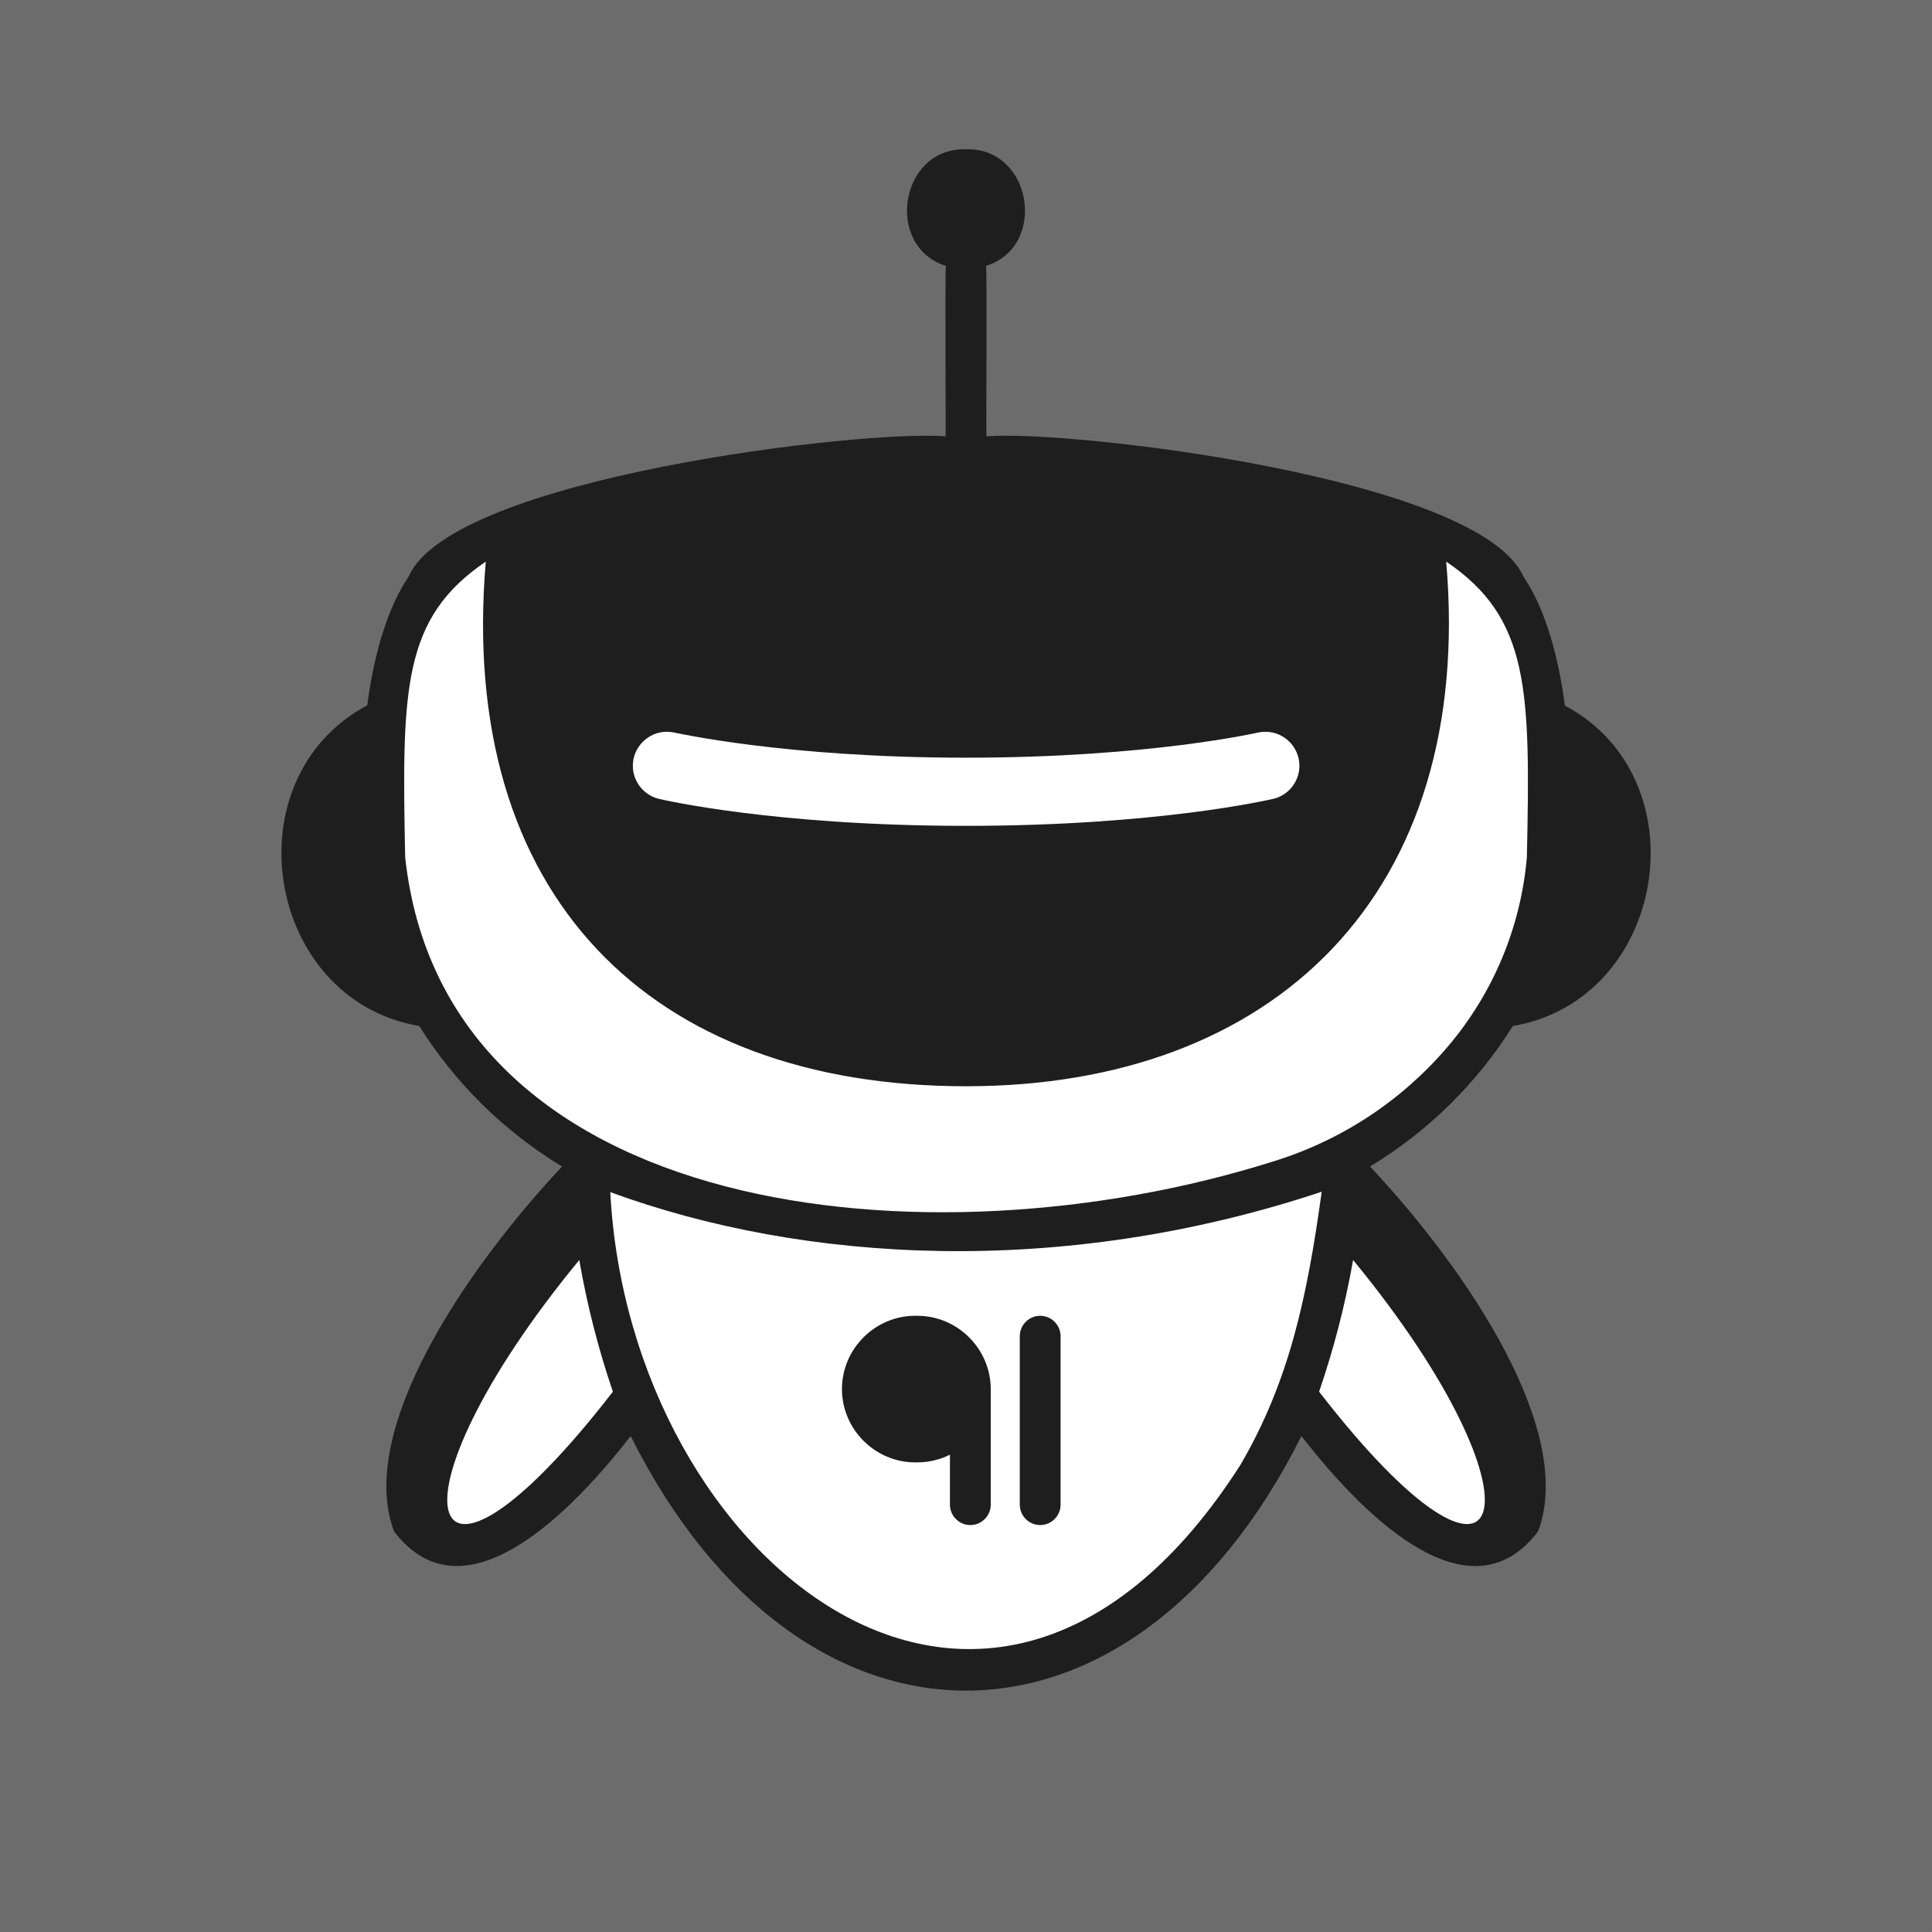
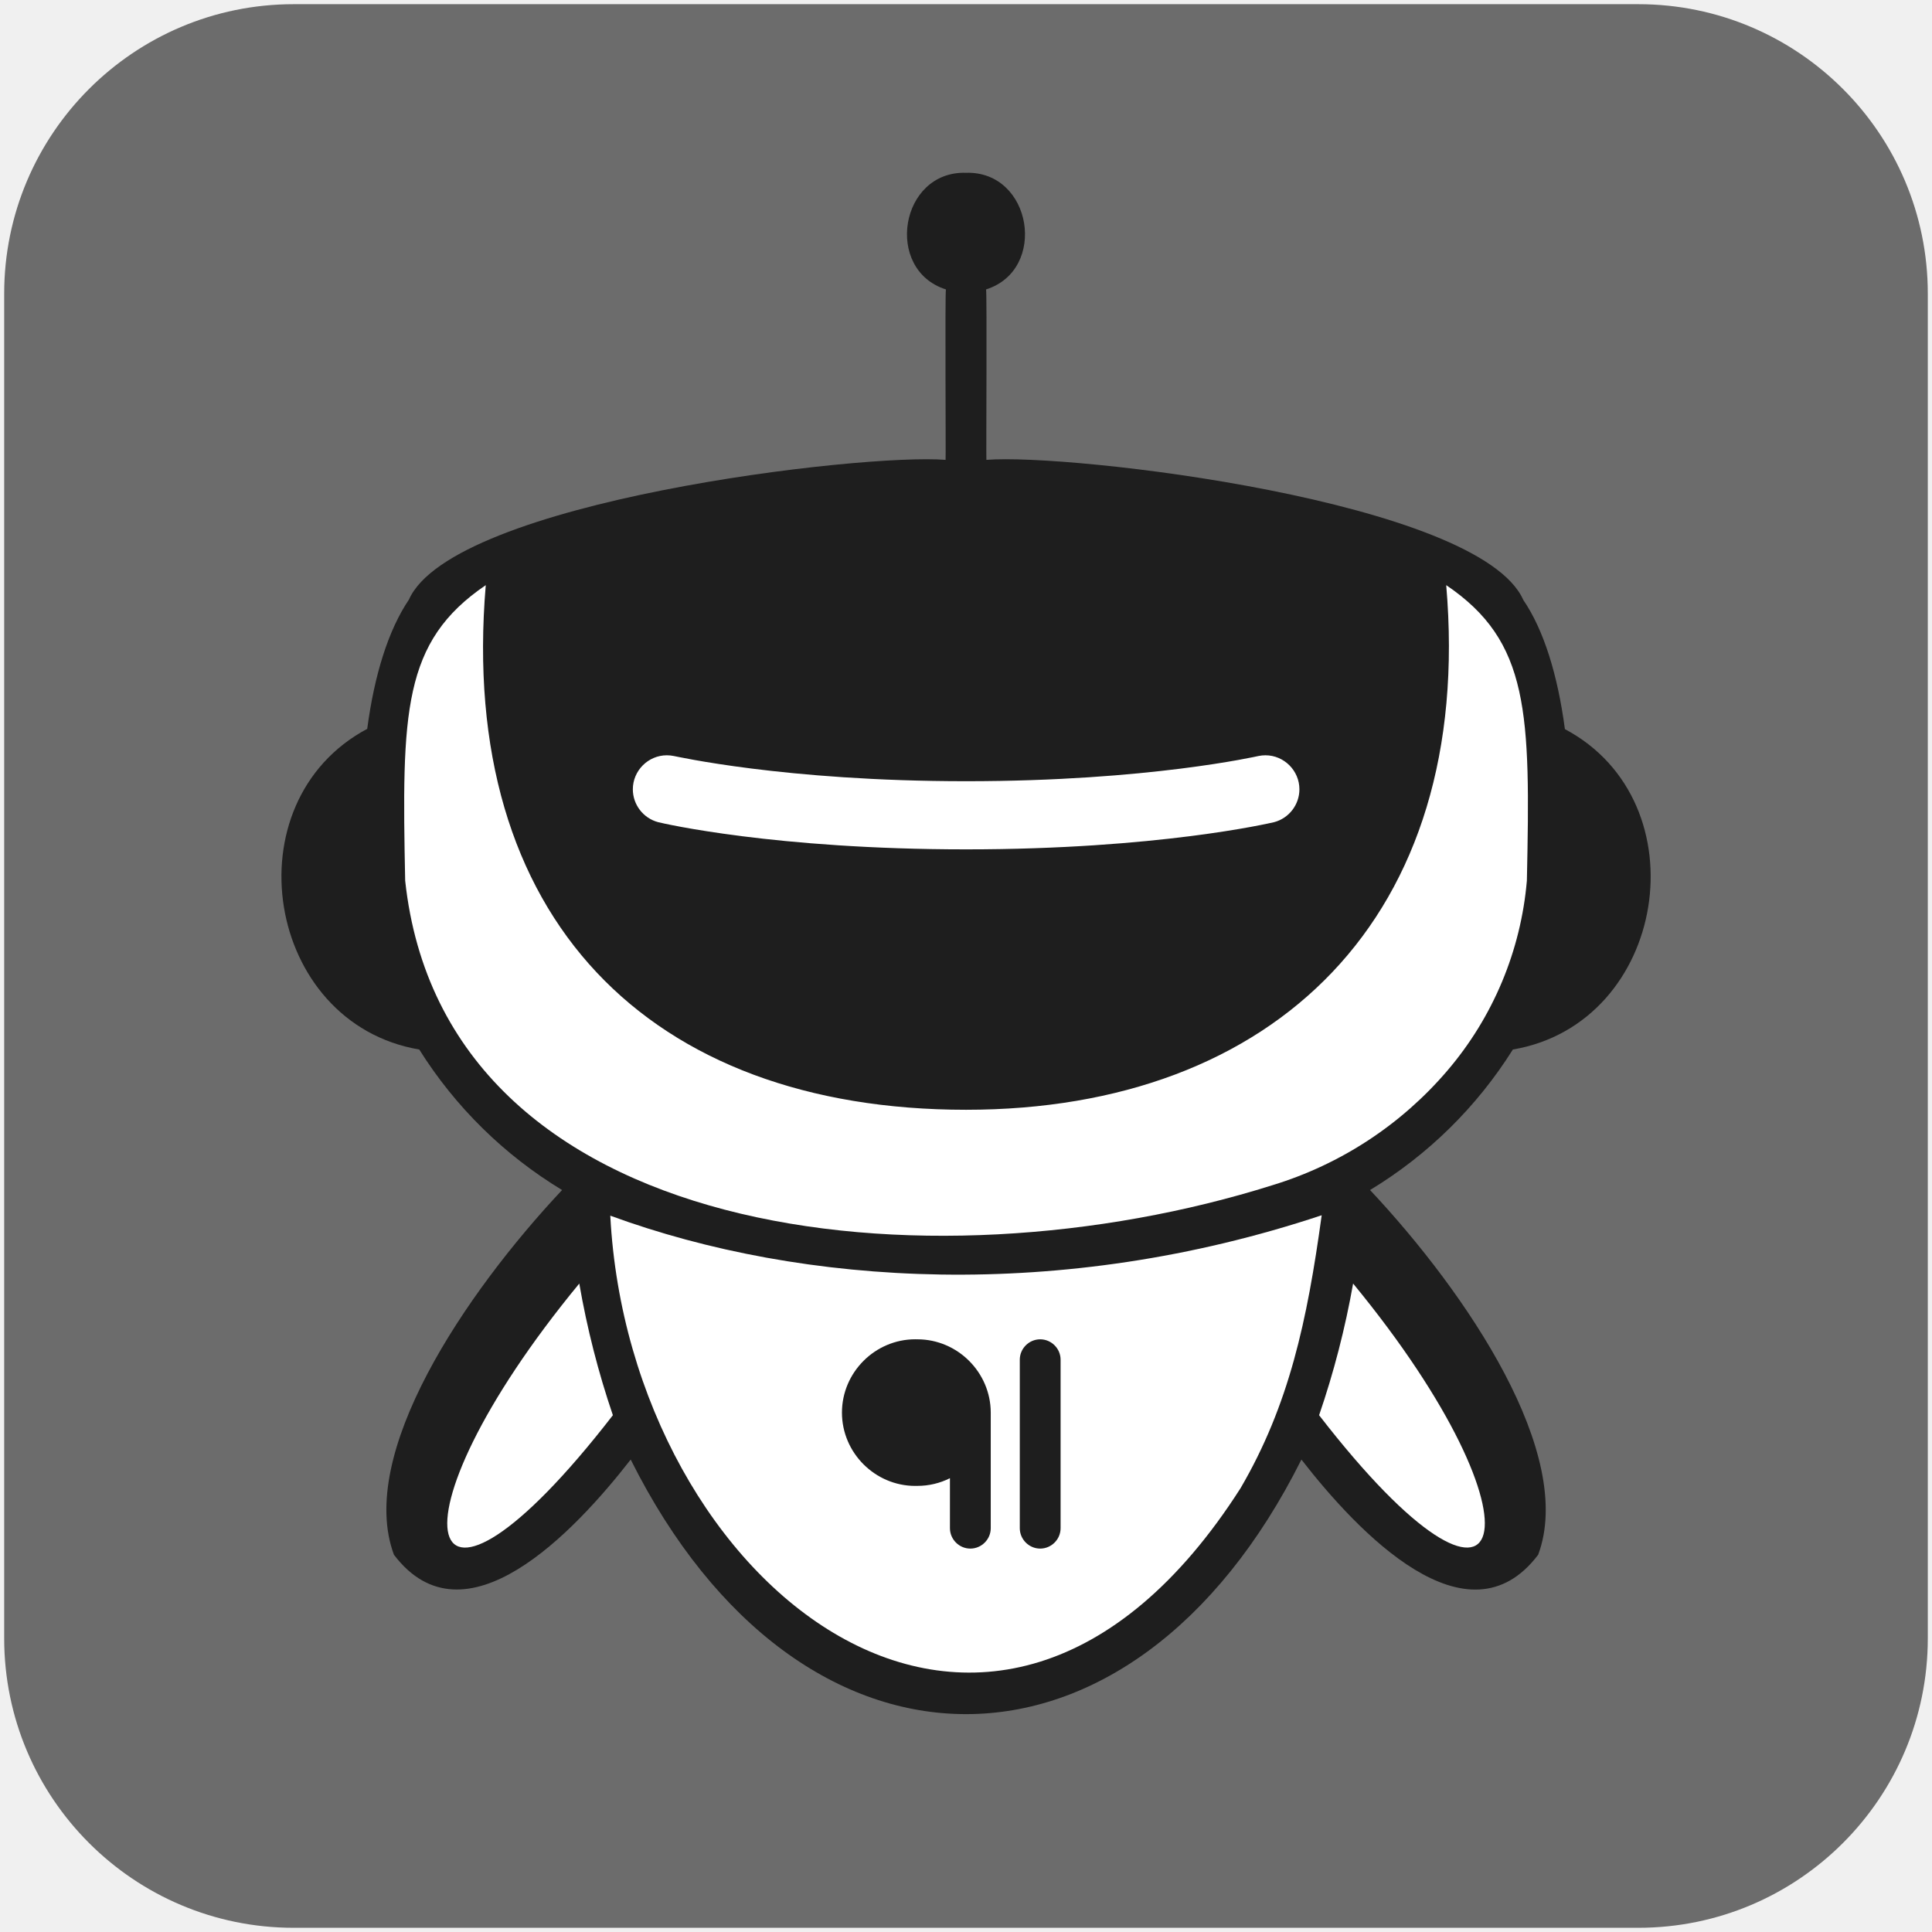
<svg xmlns="http://www.w3.org/2000/svg" width="100%" height="100%" viewBox="0 0 100 100" version="1.1" xml:space="preserve" style="fill-rule:evenodd;clip-rule:evenodd;stroke-linejoin:round;stroke-miterlimit:2;">
  <g transform="matrix(1,0,0,1,-266,0)">
    <g id="safari-pinned-tab" transform="matrix(0.568182,0,0,0.480769,429.636,-196.635)">
      <rect x="-288" y="409" width="176" height="208" style="fill:none;" />
-       <clipPath id="_clip1">
-         <rect x="-288" y="409" width="176" height="208" />
-       </clipPath>
-       <g clip-path="url(#_clip1)">
-         <g id="robot" transform="matrix(0.619561,0,0,0.732208,-320.195,374.703)">
-           <g transform="matrix(0.603516,0,0,0.603516,-941.213,-336.818)">
-             <rect x="1625" y="631" width="512" height="512" style="fill:rgb(108,108,108);" />
-           </g>
-           <g transform="matrix(1,0,0,1,44,44)">
-             <path d="M230.41,153.7C225.12,162.132 217.928,169.209 209.41,174.36C223.71,189.6 239.63,213.23 234.13,227.99C223.75,241.7 207.63,224.7 199.32,213.99C174.37,263.91 125.64,263.89 100.7,213.99C92.38,224.69 76.28,241.68 65.89,227.99C60.39,213.22 76.3,189.61 90.61,174.36C82.092,169.209 74.9,162.132 69.61,153.7C46.95,149.84 41.74,117.33 61.96,106.55C63.02,98.55 65.09,91.99 68.09,87.55C74.52,73.05 134.9,66 147,67C147.05,66.49 146.9,42.41 147.05,41.94C137.94,39.06 140.27,24.5 150,24.79C159.73,24.5 162.06,39.06 152.95,41.94C153.1,42.41 152.95,66.49 153,67C165.12,66 225.46,73 231.94,87.59C234.94,91.98 237,98.59 238.06,106.59C258.27,117.32 253.08,149.84 230.41,153.7Z" style="fill:rgb(30,30,30);" />
-           </g>
-           <path d="M141.7,222.13C144.52,276.36 197.8,319.47 234.37,262.2C241.49,250.01 244.16,237.66 246.3,222.07C208,234.82 170.11,232.54 141.7,222.13Z" style="fill:white;" />
-           <path d="M142.08,251.47C139.929,245.156 138.278,238.683 137.14,232.11C107.83,267.67 113.52,288.37 142.08,251.47Z" style="fill:white;" />
-           <path d="M264.61,129.42C268.81,178.28 239.32,206.56 194.01,206.56C147.47,206.56 119.25,178.42 123.39,129.42C111.13,137.75 111.04,148.13 111.54,172.87C117.29,226.27 188.6,233.57 239.09,217.64C249.087,214.589 258.006,208.741 264.79,200.79C271.501,192.931 275.586,183.166 276.47,172.87C277,148.15 276.86,137.72 264.61,129.42Z" style="fill:white;" />
-           <path d="M245.92,251.47C274.45,288.33 280.21,267.72 250.92,232.11C249.758,238.683 248.086,245.156 245.92,251.47Z" style="fill:white;" />
-           <path d="M194,168.27C165.91,168.27 149.42,164.45 148.73,164.27C146.547,163.689 145.015,161.697 145.015,159.438C145.015,156.695 147.272,154.438 150.015,154.438C150.353,154.438 150.689,154.472 151.02,154.54C151.18,154.54 167.2,158.25 194.02,158.25C220.84,158.25 236.85,154.57 237.02,154.54C237.351,154.472 237.687,154.438 238.025,154.438C240.768,154.438 243.025,156.695 243.025,159.438C243.025,161.697 241.493,163.689 239.31,164.27C238.62,164.43 222.13,168.27 194.04,168.27L194,168.27Z" style="fill:white;" />
-           <g transform="matrix(1,0,0,1,0,-0.019156)">
-             <path d="M186.87,240.33C186.761,240.327 186.651,240.325 186.542,240.325C180.628,240.325 175.762,245.191 175.762,251.105C175.762,257.019 180.628,261.885 186.542,261.885C186.651,261.885 186.761,261.883 186.87,261.88C188.526,261.88 190.16,261.493 191.64,260.75L191.64,268.1C191.64,269.746 192.994,271.1 194.64,271.1C196.286,271.1 197.64,269.746 197.64,268.1L197.64,251.1C197.629,245.196 192.774,240.341 186.87,240.33Z" style="fill:rgb(30,30,30);" />
-           </g>
-           <g transform="matrix(1,0,0,1,0,-0.019156)">
-             <path d="M204.91,240.33C203.264,240.33 201.91,241.684 201.91,243.33L201.91,268.1C201.91,269.746 203.264,271.1 204.91,271.1C206.556,271.1 207.91,269.746 207.91,268.1L207.91,243.33C207.91,241.684 206.556,240.33 204.91,240.33Z" style="fill:rgb(30,30,30);" />
-           </g>
+       <g id="robot" transform="matrix(0.619561,0,0,0.732208,-320.195,377.235)">
+         <g transform="matrix(0.552417,0,0,0.552417,-845.096,-304.575)">
+           <path d="M2137,708.037C2137,665.519 2102.48,631 2059.96,631L1702.04,631C1659.52,631 1625,665.519 1625,708.037L1625,1065.96C1625,1108.48 1659.52,1143 1702.04,1143L2059.96,1143C2102.48,1143 2137,1108.48 2137,1065.96L2137,708.037Z" style="fill:rgb(108,108,108);" />
+         </g>
+         <g transform="matrix(1,0,0,1,44,44)">
+           <path d="M230.41,153.7C225.12,162.132 217.928,169.209 209.41,174.36C223.71,189.6 239.63,213.23 234.13,227.99C223.75,241.7 207.63,224.7 199.32,213.99C174.37,263.91 125.64,263.89 100.7,213.99C92.38,224.69 76.28,241.68 65.89,227.99C60.39,213.22 76.3,189.61 90.61,174.36C82.092,169.209 74.9,162.132 69.61,153.7C46.95,149.84 41.74,117.33 61.96,106.55C63.02,98.55 65.09,91.99 68.09,87.55C74.52,73.05 134.9,66 147,67C147.05,66.49 146.9,42.41 147.05,41.94C137.94,39.06 140.27,24.5 150,24.79C159.73,24.5 162.06,39.06 152.95,41.94C153.1,42.41 152.95,66.49 153,67C165.12,66 225.46,73 231.94,87.59C234.94,91.98 237,98.59 238.06,106.59C258.27,117.32 253.08,149.84 230.41,153.7Z" style="fill:rgb(30,30,30);" />
+         </g>
+         <path d="M141.7,222.13C144.52,276.36 197.8,319.47 234.37,262.2C241.49,250.01 244.16,237.66 246.3,222.07C208,234.82 170.11,232.54 141.7,222.13Z" style="fill:white;" />
+         <path d="M142.08,251.47C139.929,245.156 138.278,238.683 137.14,232.11C107.83,267.67 113.52,288.37 142.08,251.47Z" style="fill:white;" />
+         <path d="M264.61,129.42C268.81,178.28 239.32,206.56 194.01,206.56C147.47,206.56 119.25,178.42 123.39,129.42C111.13,137.75 111.04,148.13 111.54,172.87C117.29,226.27 188.6,233.57 239.09,217.64C249.087,214.589 258.006,208.741 264.79,200.79C271.501,192.931 275.586,183.166 276.47,172.87C277,148.15 276.86,137.72 264.61,129.42Z" style="fill:white;" />
+         <path d="M245.92,251.47C274.45,288.33 280.21,267.72 250.92,232.11C249.758,238.683 248.086,245.156 245.92,251.47Z" style="fill:white;" />
+         <path d="M194,168.27C165.91,168.27 149.42,164.45 148.73,164.27C146.547,163.689 145.015,161.697 145.015,159.438C145.015,156.695 147.272,154.438 150.015,154.438C150.353,154.438 150.689,154.472 151.02,154.54C151.18,154.54 167.2,158.25 194.02,158.25C220.84,158.25 236.85,154.57 237.02,154.54C237.351,154.472 237.687,154.438 238.025,154.438C240.768,154.438 243.025,156.695 243.025,159.438C243.025,161.697 241.493,163.689 239.31,164.27C238.62,164.43 222.13,168.27 194.04,168.27L194,168.27Z" style="fill:white;" />
+         <g transform="matrix(1,0,0,1,0,-0.019156)">
+           <path d="M186.87,240.33C186.761,240.327 186.651,240.325 186.542,240.325C180.628,240.325 175.762,245.191 175.762,251.105C175.762,257.019 180.628,261.885 186.542,261.885C186.651,261.885 186.761,261.883 186.87,261.88C188.526,261.88 190.16,261.493 191.64,260.75L191.64,268.1C191.64,269.746 192.994,271.1 194.64,271.1C196.286,271.1 197.64,269.746 197.64,268.1L197.64,251.1C197.629,245.196 192.774,240.341 186.87,240.33Z" style="fill:rgb(30,30,30);" />
+         </g>
+         <g transform="matrix(1,0,0,1,0,-0.019156)">
+           <path d="M204.91,240.33C203.264,240.33 201.91,241.684 201.91,243.33L201.91,268.1C201.91,269.746 203.264,271.1 204.91,271.1C206.556,271.1 207.91,269.746 207.91,268.1L207.91,243.33C207.91,241.684 206.556,240.33 204.91,240.33Z" style="fill:rgb(30,30,30);" />
        </g>
      </g>
    </g>
  </g>
</svg>
